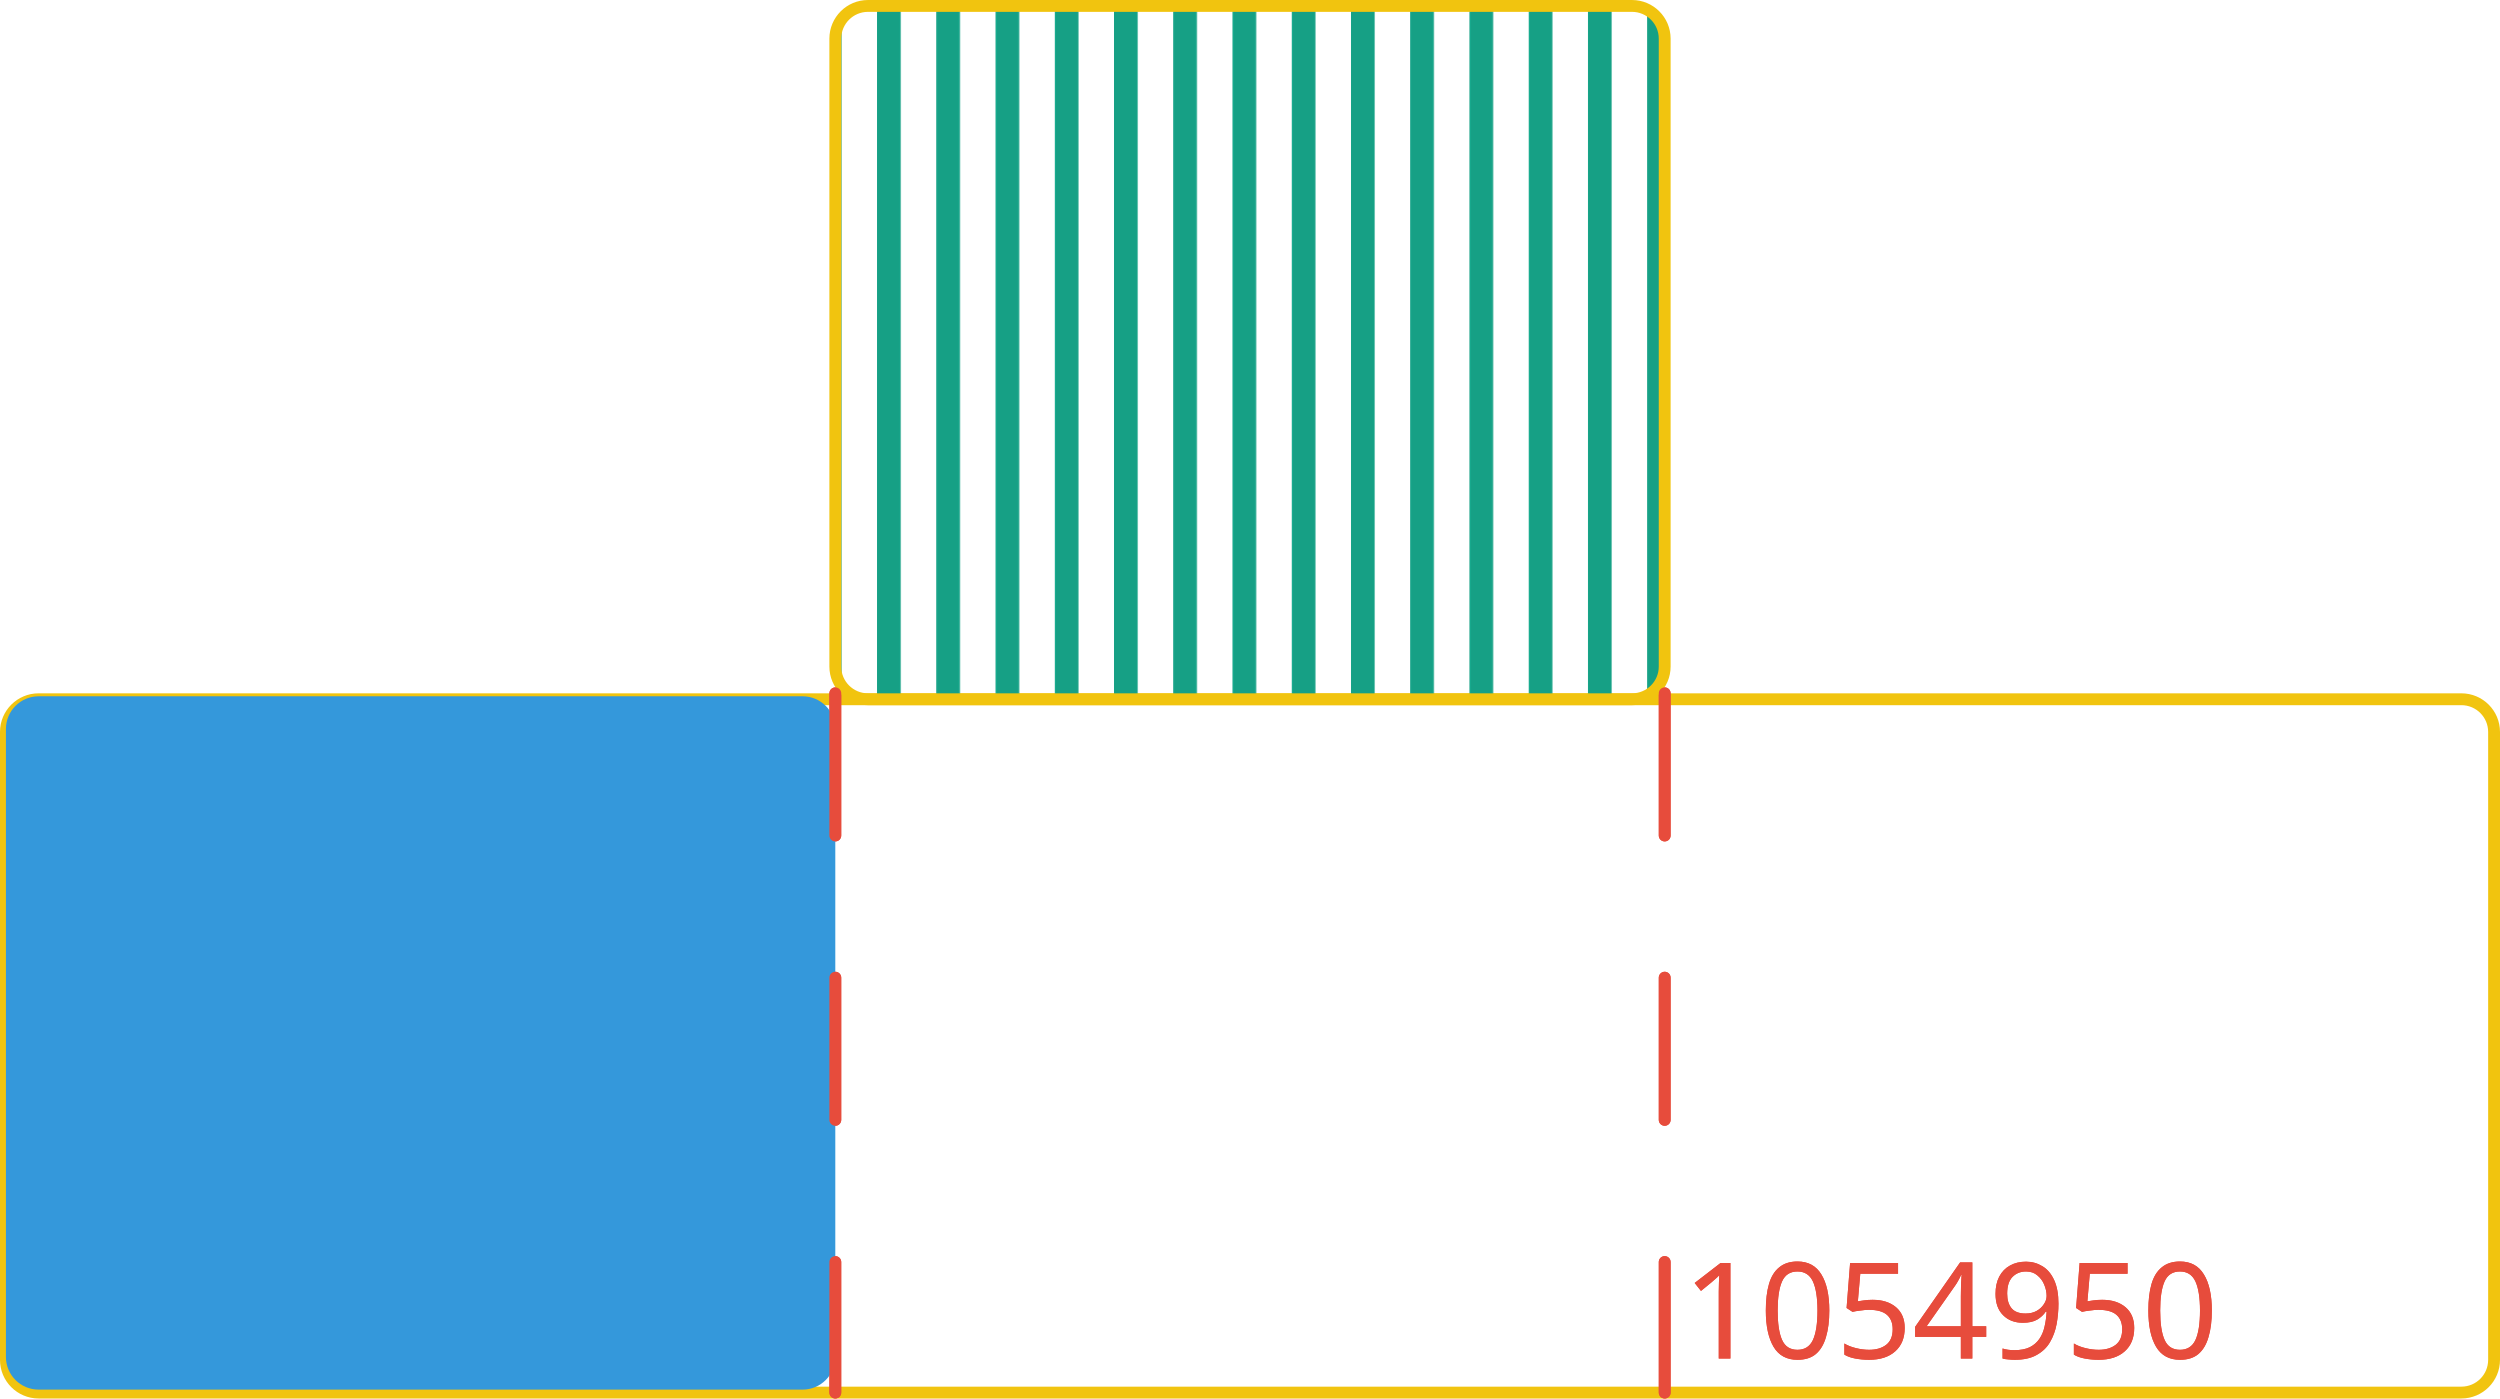
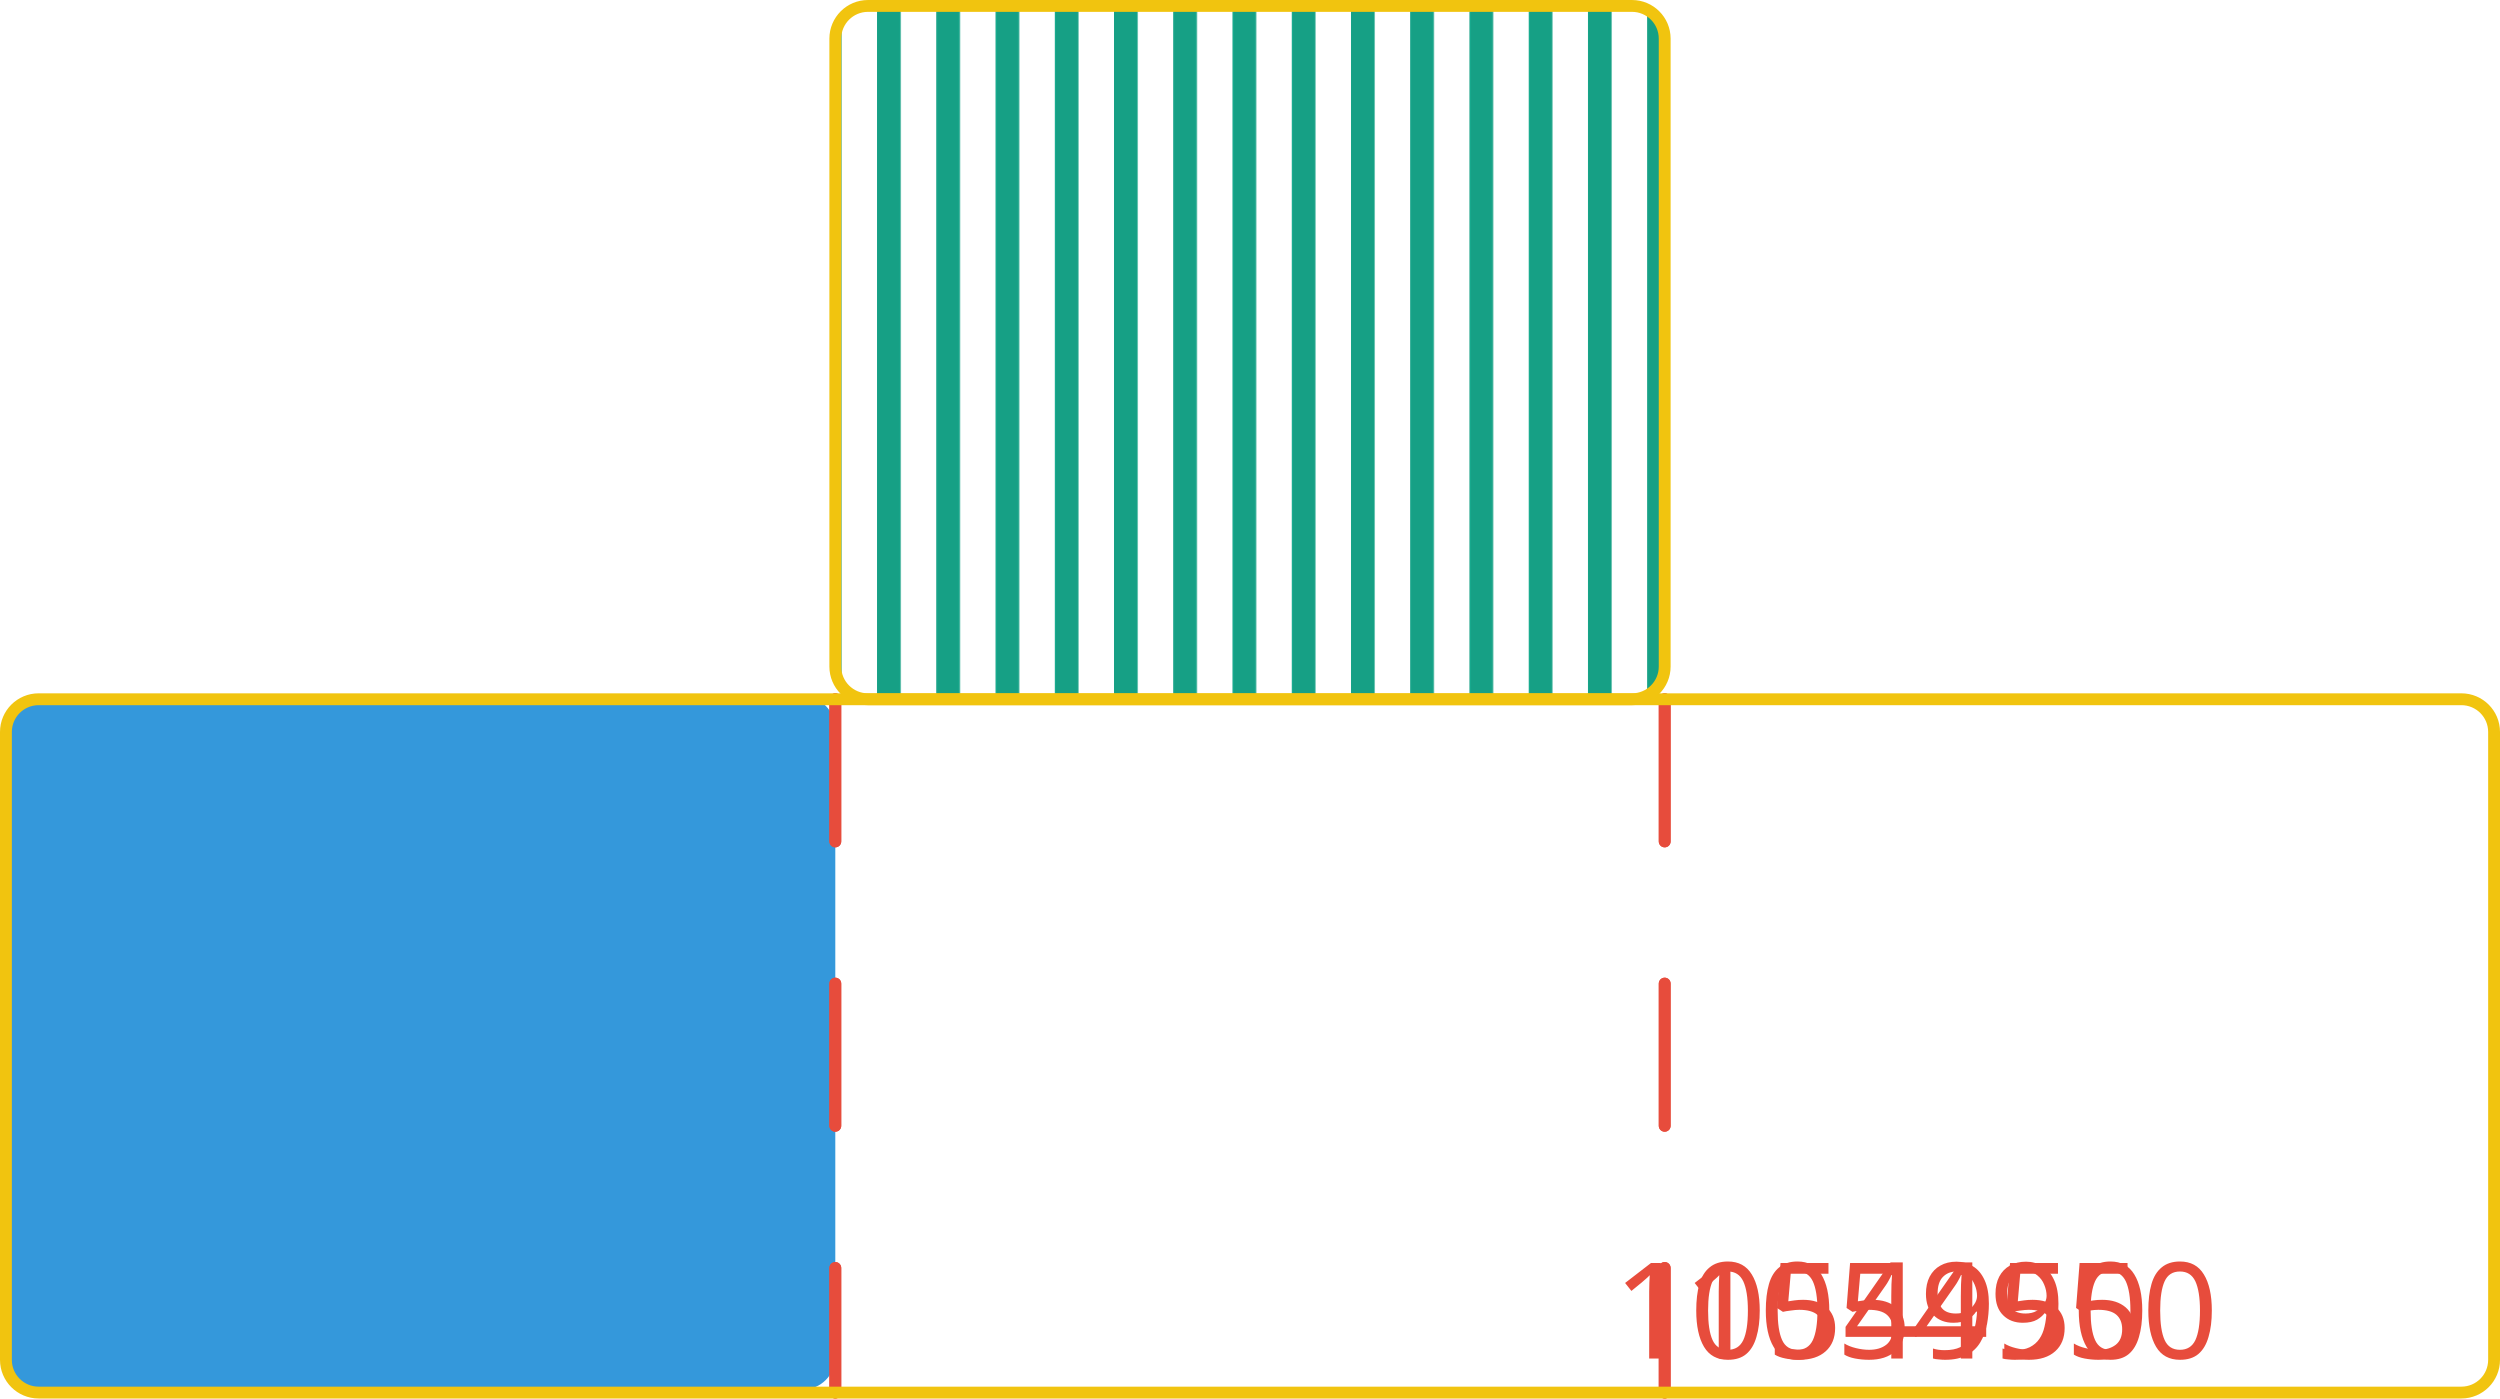
<svg xmlns="http://www.w3.org/2000/svg" xmlns:xlink="http://www.w3.org/1999/xlink" width="211mm" height="118.033mm" viewBox="0 0 211 118.033" version="1.1" id="svg1">
  <defs id="defs1">
    <linearGradient id="swatch100">
      <stop style="stop-color:#2ecc71;stop-opacity:1;" offset="0" id="stop100" />
    </linearGradient>
    <linearGradient id="swatch96">
      <stop style="stop-color:#2ecc71;stop-opacity:1;" offset="0" id="stop96" />
    </linearGradient>
    <pattern xlink:href="#pattern102-7" preserveAspectRatio="xMidYMid" id="pattern103-2" patternTransform="matrix(2,0,0,2,402.3986,-1.1948242e-5)" x="0" y="0" />
    <pattern patternUnits="userSpaceOnUse" width="2.5" height="1" patternTransform="translate(0,0) scale(2,2)" preserveAspectRatio="xMidYMid" id="pattern102-7" style="fill:#16a085">
      <rect style="stroke:none" x="0" y="-0.5" width="1" height="2" id="rect101-6" />
    </pattern>
  </defs>
  <g id="layer1" transform="translate(-2918.369,-94.45167)">
-     <g id="g87" transform="translate(-186.5677)">
-       <rect style="fill:#000000;fill-opacity:0;stroke:#f1c40f;stroke-width:1;stroke-linecap:round;stroke-linejoin:round;stroke-dasharray:none" id="rect59" width="210" height="58.517" x="3105.436" y="153.468" rx="2.76" ry="2.76" />
-       <text xml:space="preserve" style="font-size:11.289px;font-family:'Fira Code';-inkscape-font-specification:'Fira Code';text-align:end;writing-mode:lr-tb;direction:ltr;text-anchor:end;fill:#e74c3c;fill-opacity:1;stroke:none;stroke-width:1;stroke-linecap:round;stroke-linejoin:round;stroke-dasharray:none" x="3312.715" y="209.11" id="text59">
-         <tspan id="tspan59" style="font-size:11.289px;text-align:end;text-anchor:end;fill:#e74c3c;fill-opacity:1;stroke:none;stroke-width:1" x="3312.715" y="209.11">1054950</tspan>
+     <g id="g6">
+       <rect style="fill:url(#pattern103-2);fill-opacity:1;stroke:#f1c40f;stroke-width:1;stroke-linecap:round;stroke-linejoin:round;stroke-dasharray:none" id="rect30-4" width="70" height="58.517" x="2988.869" y="94.952" rx="2.76" ry="2.76" />
+       <g id="g86-8" transform="translate(74.95742)">
+         <rect style="fill:#3498db;fill-opacity:1;stroke:none;stroke-width:1;stroke-linecap:round;stroke-linejoin:round;stroke-dasharray:none" id="rect58-8" width="70" height="58.517" x="2843.911" y="153.218" rx="2.76" ry="2.76" />
+         <text xml:space="preserve" style="font-size:11.289px;font-family:'Fira Code';-inkscape-font-specification:'Fira Code';text-align:end;writing-mode:lr-tb;direction:ltr;text-anchor:end;fill:#e74c3c;fill-opacity:1;stroke:none;stroke-width:1;stroke-linecap:round;stroke-linejoin:round;stroke-dasharray:none" x="3051.19" y="209.11" id="text54-4">
+           <tspan id="tspan54-5" style="font-size:11.289px;text-align:end;text-anchor:end;fill:#e74c3c;fill-opacity:1;stroke:none;stroke-width:1" x="3051.19" y="209.11">1054950</tspan>
+         </text>
+         <path style="fill:#e74c3c;fill-opacity:1;stroke:#e74c3c;stroke-width:1;stroke-linecap:round;stroke-linejoin:round;stroke-dasharray:12, 12;stroke-dashoffset:0" d="m 2913.912,153.468 v 58.517" id="path54-5" />
+         <path style="fill:#e74c3c;fill-opacity:1;stroke:#e74c3c;stroke-width:1;stroke-linecap:round;stroke-linejoin:round;stroke-dasharray:12, 12;stroke-dashoffset:0" d="m 2983.912,153.468 v 58.517" id="path57-1" />
+       </g>
+       <text xml:space="preserve" style="font-size:11.289px;font-family:'Fira Code';-inkscape-font-specification:'Fira Code';text-align:end;writing-mode:lr-tb;direction:ltr;text-anchor:end;fill:#e74c3c;fill-opacity:1;stroke:none;stroke-width:1;stroke-linecap:round;stroke-linejoin:round;stroke-dasharray:none" x="3126.148" y="209.11" id="text59">
+         <tspan id="tspan59" style="font-size:11.289px;text-align:end;text-anchor:end;fill:#e74c3c;fill-opacity:1;stroke:none;stroke-width:1" x="3126.148" y="209.11">1054950</tspan>
      </text>
-       <path style="fill:#e74c3c;fill-opacity:1;stroke:#e74c3c;stroke-width:1;stroke-linecap:round;stroke-linejoin:round;stroke-dasharray:12, 12;stroke-dashoffset:0" d="m 3175.437,152.968 v 59.017" id="path59" />
-       <path style="fill:#e74c3c;fill-opacity:1;stroke:#e74c3c;stroke-width:1;stroke-linecap:round;stroke-linejoin:round;stroke-dasharray:12, 12;stroke-dashoffset:0" d="m 3245.437,152.968 v 59.017" id="path62" />
-     </g>
-     <rect style="fill:url(#pattern103-2);fill-opacity:1;stroke:#f1c40f;stroke-width:1;stroke-linecap:round;stroke-linejoin:round;stroke-dasharray:none" id="rect30-4" width="70" height="58.517" x="2988.869" y="94.952" rx="2.76" ry="2.76" />
-     <g id="g86-8" transform="translate(74.95742)">
-       <rect style="fill:#3498db;fill-opacity:1;stroke:none;stroke-width:1;stroke-linecap:round;stroke-linejoin:round;stroke-dasharray:none" id="rect58-8" width="70" height="58.517" x="2843.911" y="153.218" rx="2.76" ry="2.76" />
-       <text xml:space="preserve" style="font-size:11.289px;font-family:'Fira Code';-inkscape-font-specification:'Fira Code';text-align:end;writing-mode:lr-tb;direction:ltr;text-anchor:end;fill:#e74c3c;fill-opacity:1;stroke:none;stroke-width:1;stroke-linecap:round;stroke-linejoin:round;stroke-dasharray:none" x="3051.19" y="209.11" id="text54-4">
-         <tspan id="tspan54-5" style="font-size:11.289px;text-align:end;text-anchor:end;fill:#e74c3c;fill-opacity:1;stroke:none;stroke-width:1" x="3051.19" y="209.11">1054950</tspan>
-       </text>
-       <path style="fill:#e74c3c;fill-opacity:1;stroke:#e74c3c;stroke-width:1;stroke-linecap:round;stroke-linejoin:round;stroke-dasharray:12, 12;stroke-dashoffset:0" d="m 2913.912,152.968 v 59.017" id="path54-5" />
-       <path style="fill:#e74c3c;fill-opacity:1;stroke:#e74c3c;stroke-width:1;stroke-linecap:round;stroke-linejoin:round;stroke-dasharray:12, 12;stroke-dashoffset:0" d="m 2983.912,152.968 v 59.017" id="path57-1" />
+       <path style="fill:#e74c3c;fill-opacity:1;stroke:#e74c3c;stroke-width:1;stroke-linecap:round;stroke-linejoin:round;stroke-dasharray:12, 12;stroke-dashoffset:0" d="m 2988.869,153.468 v 58.517" id="path59" />
+       <path style="fill:#e74c3c;fill-opacity:1;stroke:#e74c3c;stroke-width:1;stroke-linecap:round;stroke-linejoin:round;stroke-dasharray:12, 12;stroke-dashoffset:0" d="m 3058.869,153.468 v 58.517" id="path62" />
+       <rect style="fill:#000000;fill-opacity:0;stroke:#f1c40f;stroke-width:1;stroke-linecap:round;stroke-linejoin:round;stroke-dasharray:none" id="rect59" width="210" height="58.517" x="2918.869" y="153.468" rx="2.76" ry="2.76" />
    </g>
  </g>
</svg>
